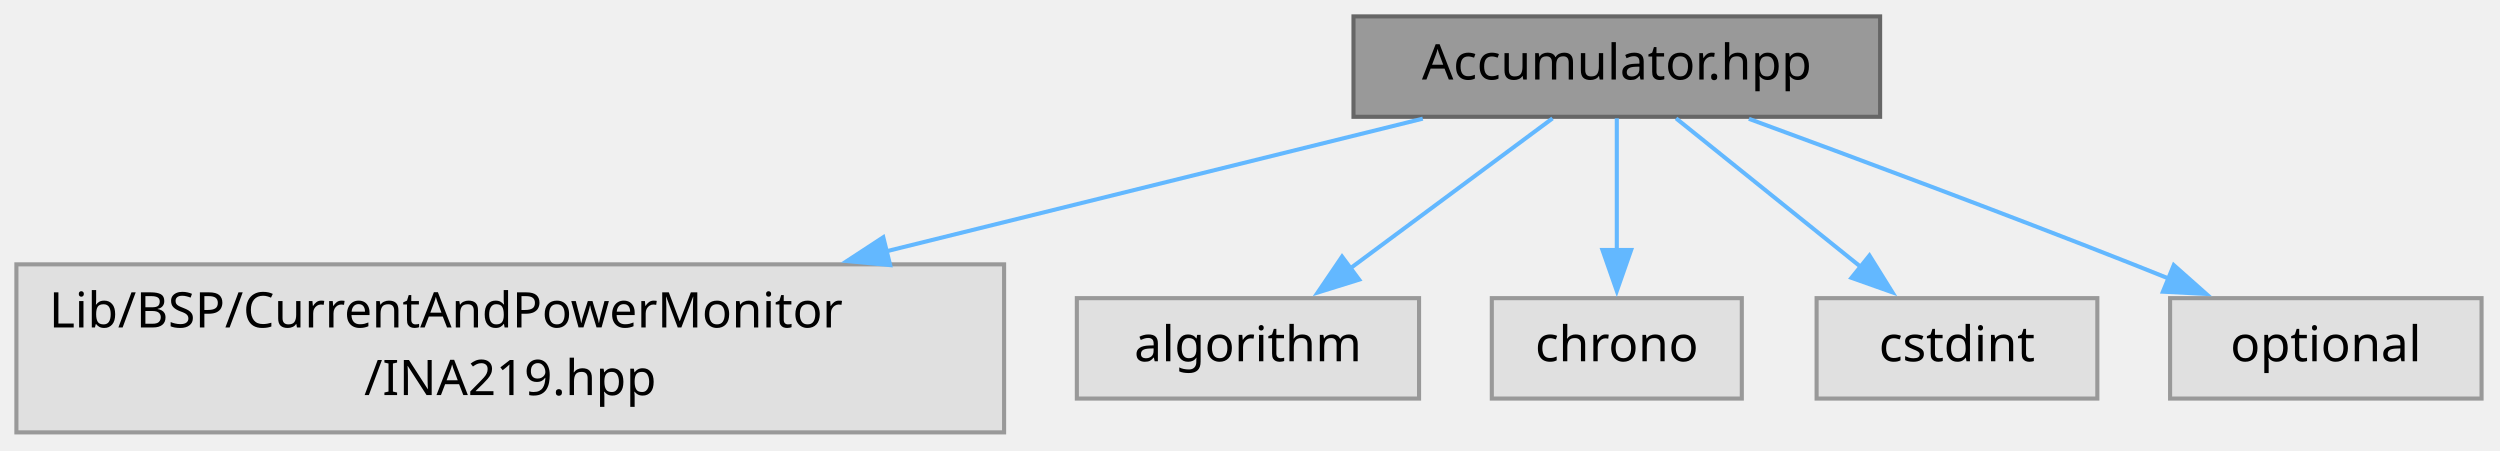
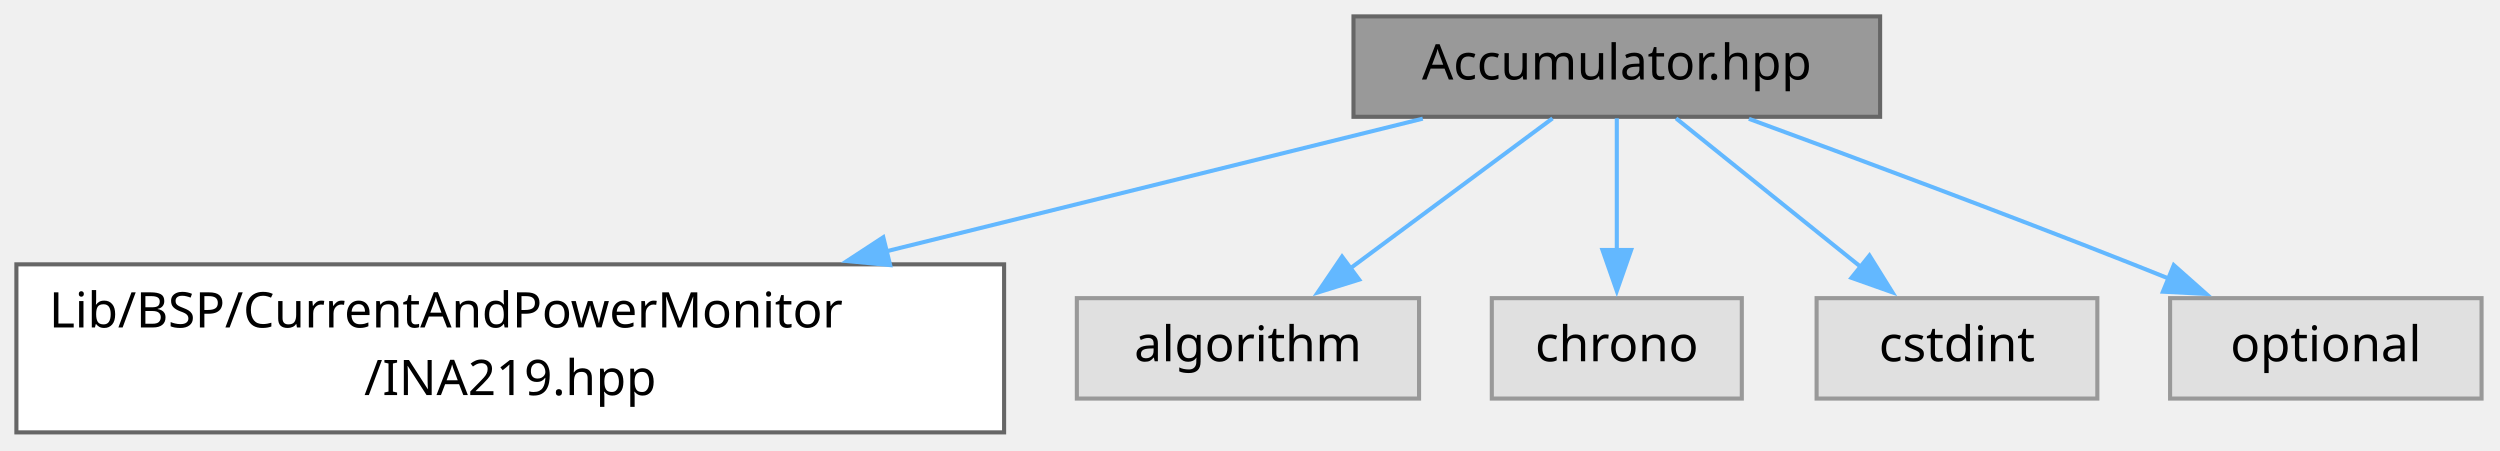
<svg xmlns="http://www.w3.org/2000/svg" xmlns:xlink="http://www.w3.org/1999/xlink" width="610pt" height="110pt" viewBox="0.00 0.00 610.00 110.00">
  <g id="graph0" class="graph" transform="scale(1 1) rotate(0) translate(4 105.5)">
    <g id="Node000001" class="node">
      <g id="a_Node000001">
        <a xlink:title="6 V GEL accumulator: its INA219 monitor, charge limits and published voltage.">
          <polygon fill="#999999" stroke="#666666" points="454.75,-101.5 326.25,-101.5 326.25,-77 454.75,-77 454.75,-101.5" />
          <text xml:space="preserve" text-anchor="middle" x="390.5" y="-86.1" font-family="JetBrains Mono" font-size="12.00">Accumulator.hpp</text>
        </a>
      </g>
    </g>
    <g id="Node000002" class="node">
      <g id="a_Node000002">
-         <a xlink:title=" ">
-           <polygon fill="#e0e0e0" stroke="#999999" points="241,-41 0,-41 0,0 241,0 241,-41" />
+         <a target="_parent" xlink:href="da/d45/a00011.html" xlink:title=" ">
+           <polygon fill="white" stroke="#666666" points="241,-41 0,-41 0,0 241,0 241,-41" />
          <text xml:space="preserve" text-anchor="start" x="8" y="-25.6" font-family="JetBrains Mono" font-size="12.00">Lib/BSP/CurrentAndPowerMonitor</text>
          <text xml:space="preserve" text-anchor="middle" x="120.5" y="-9.1" font-family="JetBrains Mono" font-size="12.00">/INA219.hpp</text>
        </a>
      </g>
    </g>
    <g id="edge1_Node000001_Node000002" class="edge">
      <g id="a_edge1_Node000001_Node000002">
        <a xlink:title=" ">
          <path fill="none" stroke="#63b8ff" d="M343.16,-76.55C307.05,-67.62 256.2,-55.05 212.2,-44.17" />
          <polygon fill="#63b8ff" stroke="#63b8ff" points="213.2,-40.81 202.65,-41.81 211.52,-47.61 213.2,-40.81" />
        </a>
      </g>
    </g>
    <g id="Node000003" class="node">
      <g id="a_Node000003">
        <a xlink:title=" ">
          <polygon fill="#e0e0e0" stroke="#999999" points="342.25,-32.75 258.75,-32.75 258.75,-8.25 342.25,-8.25 342.25,-32.75" />
          <text xml:space="preserve" text-anchor="middle" x="300.5" y="-17.35" font-family="JetBrains Mono" font-size="12.00">algorithm</text>
        </a>
      </g>
    </g>
    <g id="edge2_Node000001_Node000003" class="edge">
      <g id="a_edge2_Node000001_Node000003">
        <a xlink:title=" ">
          <path fill="none" stroke="#63b8ff" d="M374.82,-76.62C361.23,-66.54 341.3,-51.76 325.51,-40.05" />
          <polygon fill="#63b8ff" stroke="#63b8ff" points="327.63,-37.27 317.51,-34.12 323.46,-42.89 327.63,-37.27" />
        </a>
      </g>
    </g>
    <g id="Node000004" class="node">
      <g id="a_Node000004">
        <a xlink:title=" ">
          <polygon fill="#e0e0e0" stroke="#999999" points="421,-32.75 360,-32.75 360,-8.25 421,-8.25 421,-32.75" />
          <text xml:space="preserve" text-anchor="middle" x="390.5" y="-17.35" font-family="JetBrains Mono" font-size="12.00">chrono</text>
        </a>
      </g>
    </g>
    <g id="edge3_Node000001_Node000004" class="edge">
      <g id="a_edge3_Node000001_Node000004">
        <a xlink:title=" ">
          <path fill="none" stroke="#63b8ff" d="M390.5,-76.62C390.5,-67.72 390.5,-55.16 390.5,-44.28" />
          <polygon fill="#63b8ff" stroke="#63b8ff" points="394,-44.51 390.5,-34.51 387,-44.51 394,-44.51" />
        </a>
      </g>
    </g>
    <g id="Node000005" class="node">
      <g id="a_Node000005">
        <a xlink:title=" ">
          <polygon fill="#e0e0e0" stroke="#999999" points="507.75,-32.75 439.25,-32.75 439.25,-8.25 507.75,-8.25 507.75,-32.75" />
          <text xml:space="preserve" text-anchor="middle" x="473.5" y="-17.35" font-family="JetBrains Mono" font-size="12.00">cstdint</text>
        </a>
      </g>
    </g>
    <g id="edge4_Node000001_Node000005" class="edge">
      <g id="a_edge4_Node000001_Node000005">
        <a xlink:title=" ">
          <path fill="none" stroke="#63b8ff" d="M404.96,-76.62C417.38,-66.63 435.52,-52.04 450.02,-40.38" />
          <polygon fill="#63b8ff" stroke="#63b8ff" points="452.15,-43.16 457.75,-34.17 447.76,-37.71 452.15,-43.16" />
        </a>
      </g>
    </g>
    <g id="Node000006" class="node">
      <g id="a_Node000006">
        <a xlink:title=" ">
          <polygon fill="#e0e0e0" stroke="#999999" points="601.5,-32.75 525.5,-32.75 525.5,-8.25 601.5,-8.25 601.5,-32.75" />
          <text xml:space="preserve" text-anchor="middle" x="563.5" y="-17.35" font-family="JetBrains Mono" font-size="12.00">optional</text>
        </a>
      </g>
    </g>
    <g id="edge5_Node000001_Node000006" class="edge">
      <g id="a_edge5_Node000001_Node000006">
        <a xlink:title=" ">
          <path fill="none" stroke="#63b8ff" d="M422.73,-76.51C448.25,-67.13 484.77,-53.53 516.5,-41 519.33,-39.88 522.25,-38.71 525.18,-37.53" />
          <polygon fill="#63b8ff" stroke="#63b8ff" points="526.4,-40.81 534.33,-33.78 523.75,-34.33 526.4,-40.81" />
        </a>
      </g>
    </g>
  </g>
</svg>
